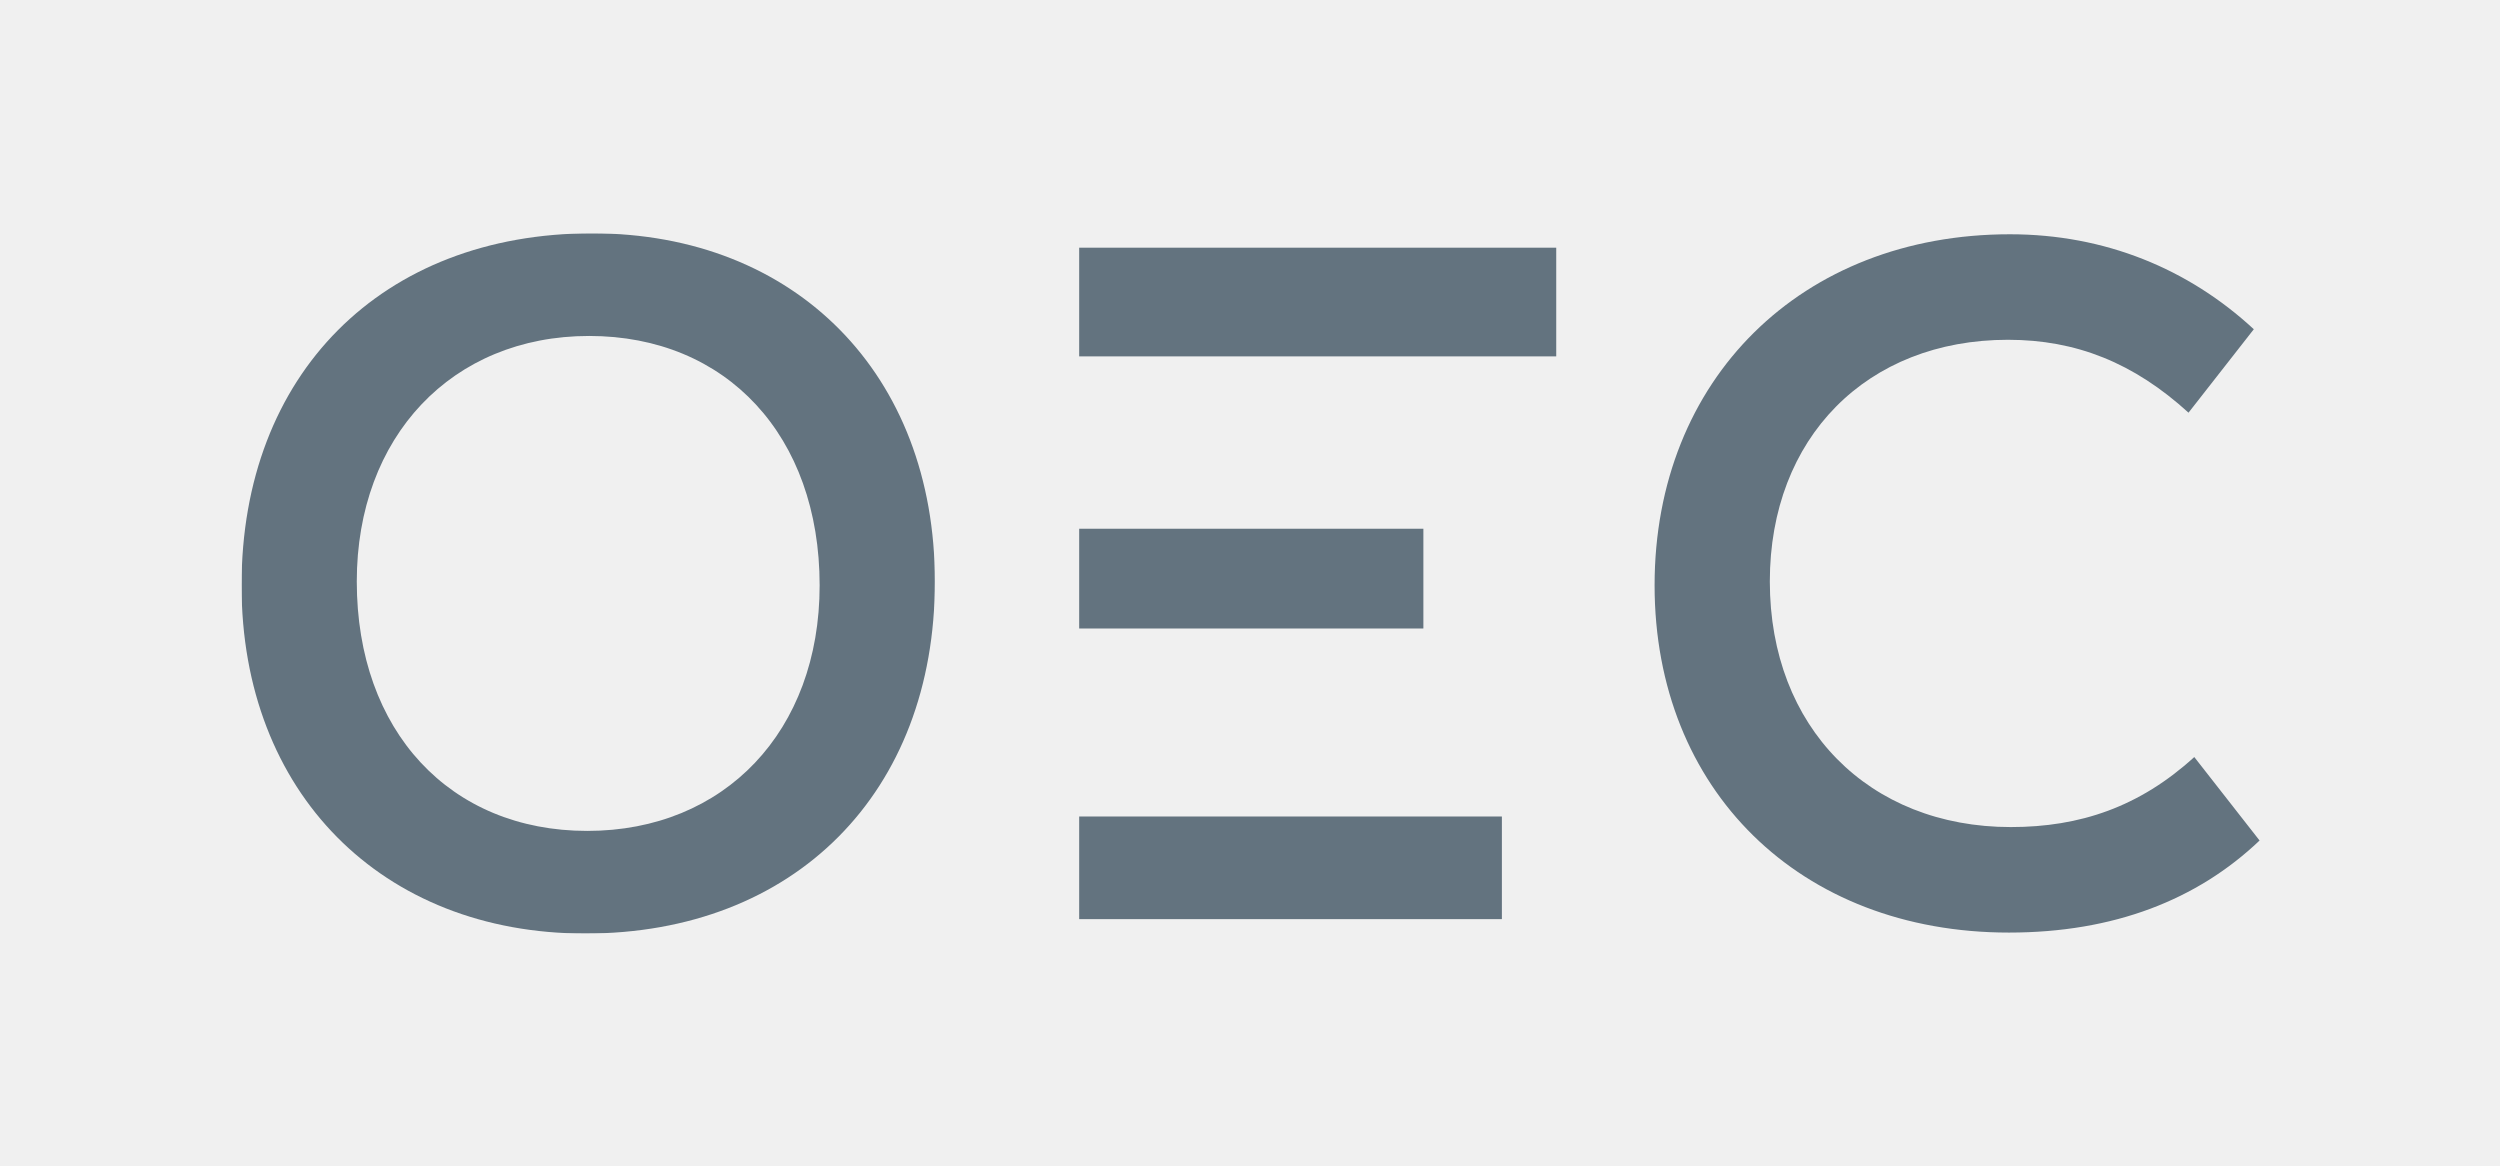
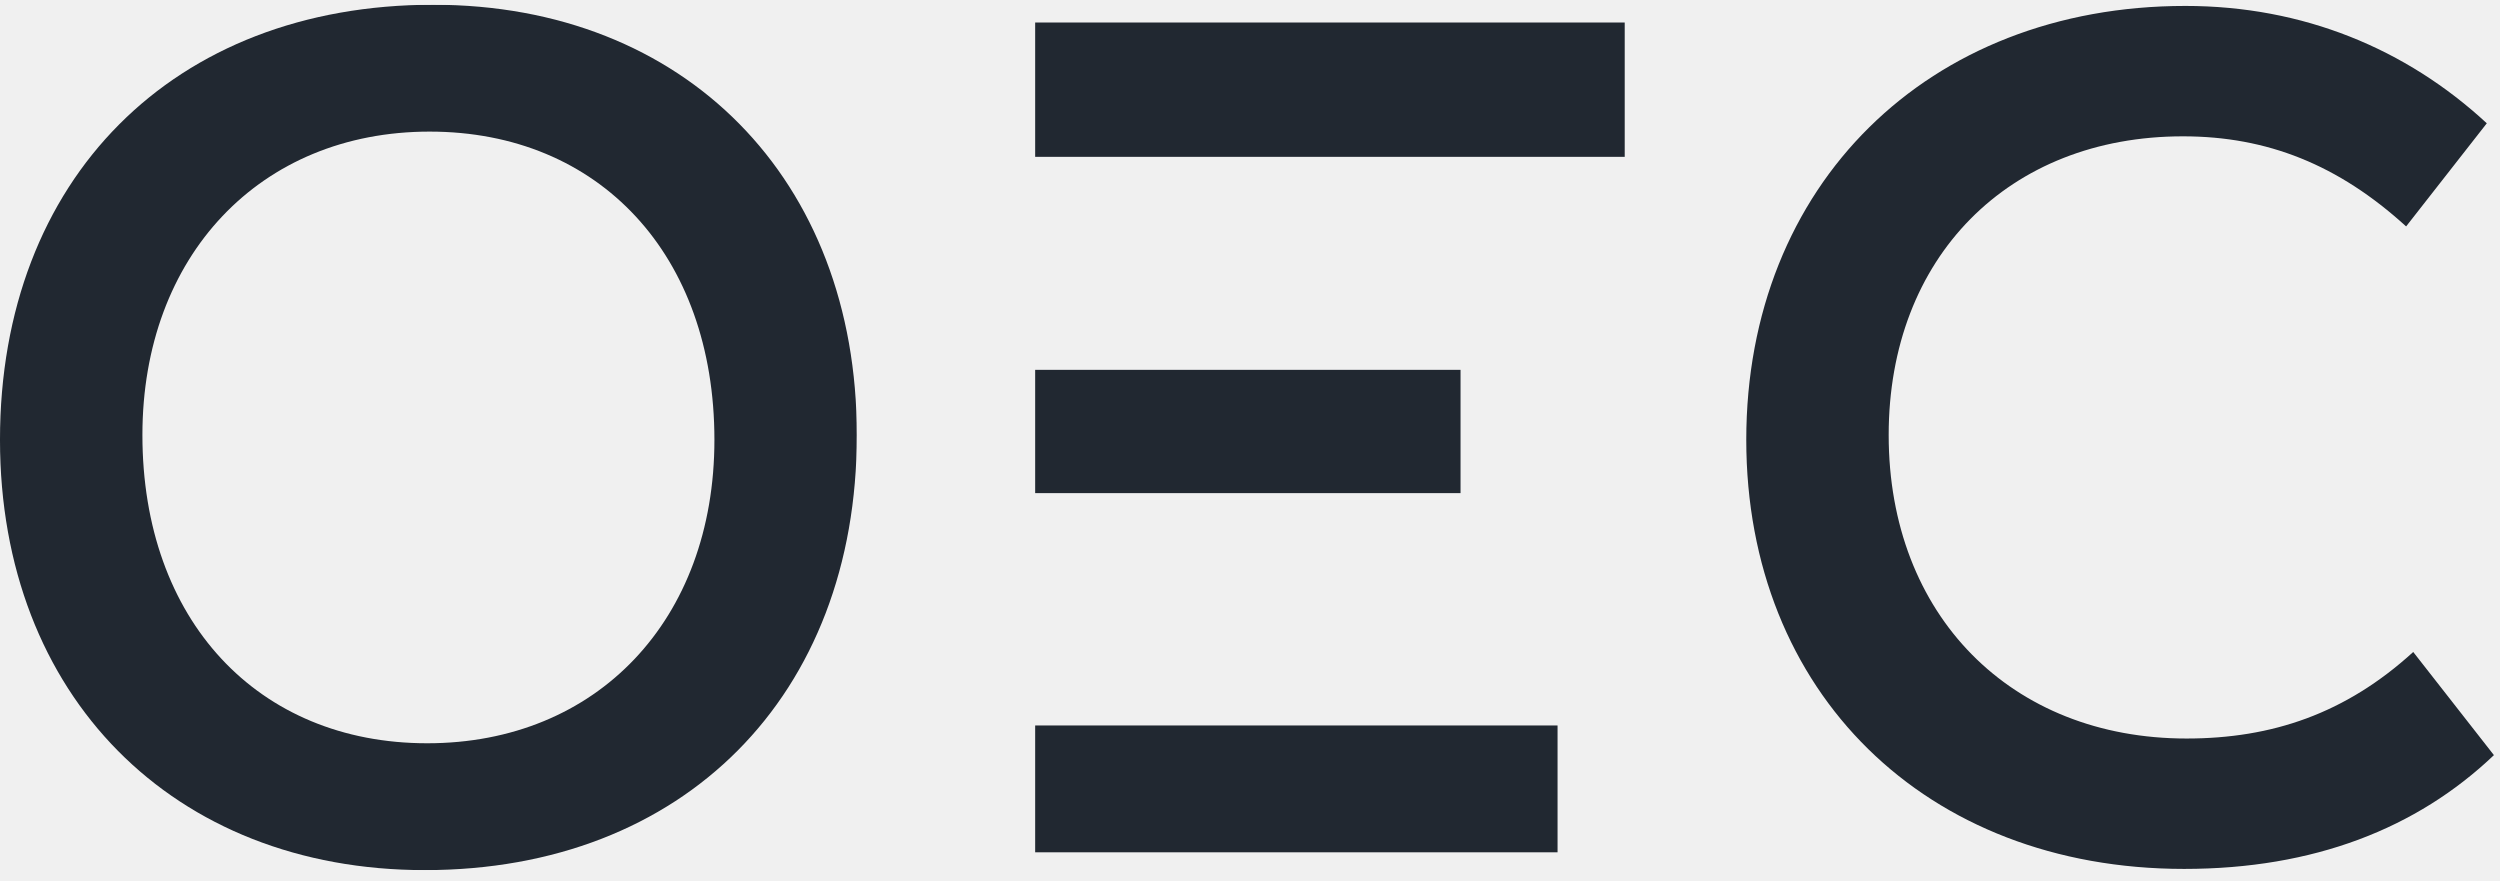
- <svg xmlns="http://www.w3.org/2000/svg" xmlns:xlink="http://www.w3.org/1999/xlink" width="414px" height="193px" viewBox="0 0 414 193" version="1.1">
+ <svg xmlns="http://www.w3.org/2000/svg" xmlns:xlink="http://www.w3.org/1999/xlink" width="335px" height="118px" viewBox="0 0 335 118" version="1.1">
  <defs>
    <polygon id="path-1" points="0 0.404 114.815 0.404 114.815 116.364 0 116.364" />
  </defs>
-   <g id="Artboard" stroke="none" stroke-width="1" fill="none" fill-rule="evenodd">
-     <g id="Group-10-Copy-4" transform="translate(40, 38)">
+   <g id="Page-1" stroke="none" stroke-width="1" fill="none" fill-rule="evenodd">
+     <g id="oec-logo">
      <g id="Group-3" transform="translate(0, 0.231273)">
-         <mask id="mask-2" fill="white">
-           <use xlink:href="#path-1" />
-         </mask>
-         <g id="Clip-2" />
-         <path d="M95.732,58.702 C95.732,33.924 80.308,17.404 57.566,17.404 C34.827,17.404 19.083,34.08 19.083,58.065 C19.083,82.847 34.507,99.367 57.249,99.367 C79.991,99.367 95.732,82.847 95.732,58.702 M-0.001,58.702 C-0.001,23.756 23.218,0.404 58.043,0.404 C91.757,0.404 114.815,23.756 114.815,58.065 C114.815,93.011 91.597,116.364 56.929,116.364 C23.218,116.364 -0.001,93.011 -0.001,58.702" id="Fill-1" fill="#63737F" mask="url(#mask-2)" />
+         <g id="Fill-1-Clipped">
+           <mask id="mask-2" fill="white">
+             <use xlink:href="#path-1" />
+           </mask>
+           <g id="path-1" />
+           <path d="M95.732,58.702 C95.732,33.924 80.308,17.404 57.566,17.404 C34.827,17.404 19.083,34.08 19.083,58.065 C19.083,82.847 34.507,99.367 57.249,99.367 C79.991,99.367 95.732,82.847 95.732,58.702 M-0.001,58.702 C-0.001,23.756 23.218,0.404 58.043,0.404 C91.757,0.404 114.815,23.756 114.815,58.065 C114.815,93.011 91.597,116.364 56.929,116.364 C23.218,116.364 -0.001,93.011 -0.001,58.702" id="Fill-1" fill="#212831" fill-rule="nonzero" mask="url(#mask-2)" />
+         </g>
      </g>
-       <path d="M234,58.933 C234,24.78 258.333,0.795 292.841,0.795 C308.582,0.795 322.419,6.515 333.231,16.522 L322.419,30.34 C313.355,22.082 303.813,18.268 292.52,18.268 C269.145,18.268 253.083,34.471 253.083,58.297 C253.083,82.442 269.462,98.962 292.997,98.962 C304.45,98.962 314.308,95.628 323.373,87.366 L334.185,101.188 C323.85,111.035 310.013,116.435 292.68,116.435 C258.012,116.435 234,92.766 234,58.933" id="Fill-4" fill="#63737F" />
-       <polygon id="Fill-6" fill="#63737F" points="138.712 66.079 195.712 66.079 195.712 49.559 138.712 49.559" />
-       <polygon id="Fill-8" fill="#63737F" points="138.712 21.017 217.712 21.017 217.712 3.017 138.712 3.017" />
-       <polygon id="Fill-9" fill="#63737F" points="138.712 114.209 208.712 114.209 208.712 97.213 138.712 97.213" />
+       <path d="M234,58.933 C234,24.78 258.333,0.795 292.841,0.795 C308.582,0.795 322.419,6.515 333.231,16.522 L322.419,30.34 C313.355,22.082 303.813,18.268 292.52,18.268 C269.145,18.268 253.083,34.471 253.083,58.297 C253.083,82.442 269.462,98.962 292.997,98.962 C304.45,98.962 314.308,95.628 323.373,87.366 L334.185,101.188 C323.85,111.035 310.013,116.435 292.68,116.435 C258.012,116.435 234,92.766 234,58.933" id="Fill-4" fill="#212831" fill-rule="nonzero" />
+       <polygon id="Fill-6" fill="#212831" fill-rule="nonzero" points="138.712 66.079 195.712 66.079 195.712 49.559 138.712 49.559" />
+       <polygon id="Fill-8" fill="#212831" fill-rule="nonzero" points="138.712 21.017 217.712 21.017 217.712 3.017 138.712 3.017" />
+       <polygon id="Fill-9" fill="#212831" fill-rule="nonzero" points="138.712 114.209 208.712 114.209 208.712 97.213 138.712 97.213" />
    </g>
  </g>
</svg>
